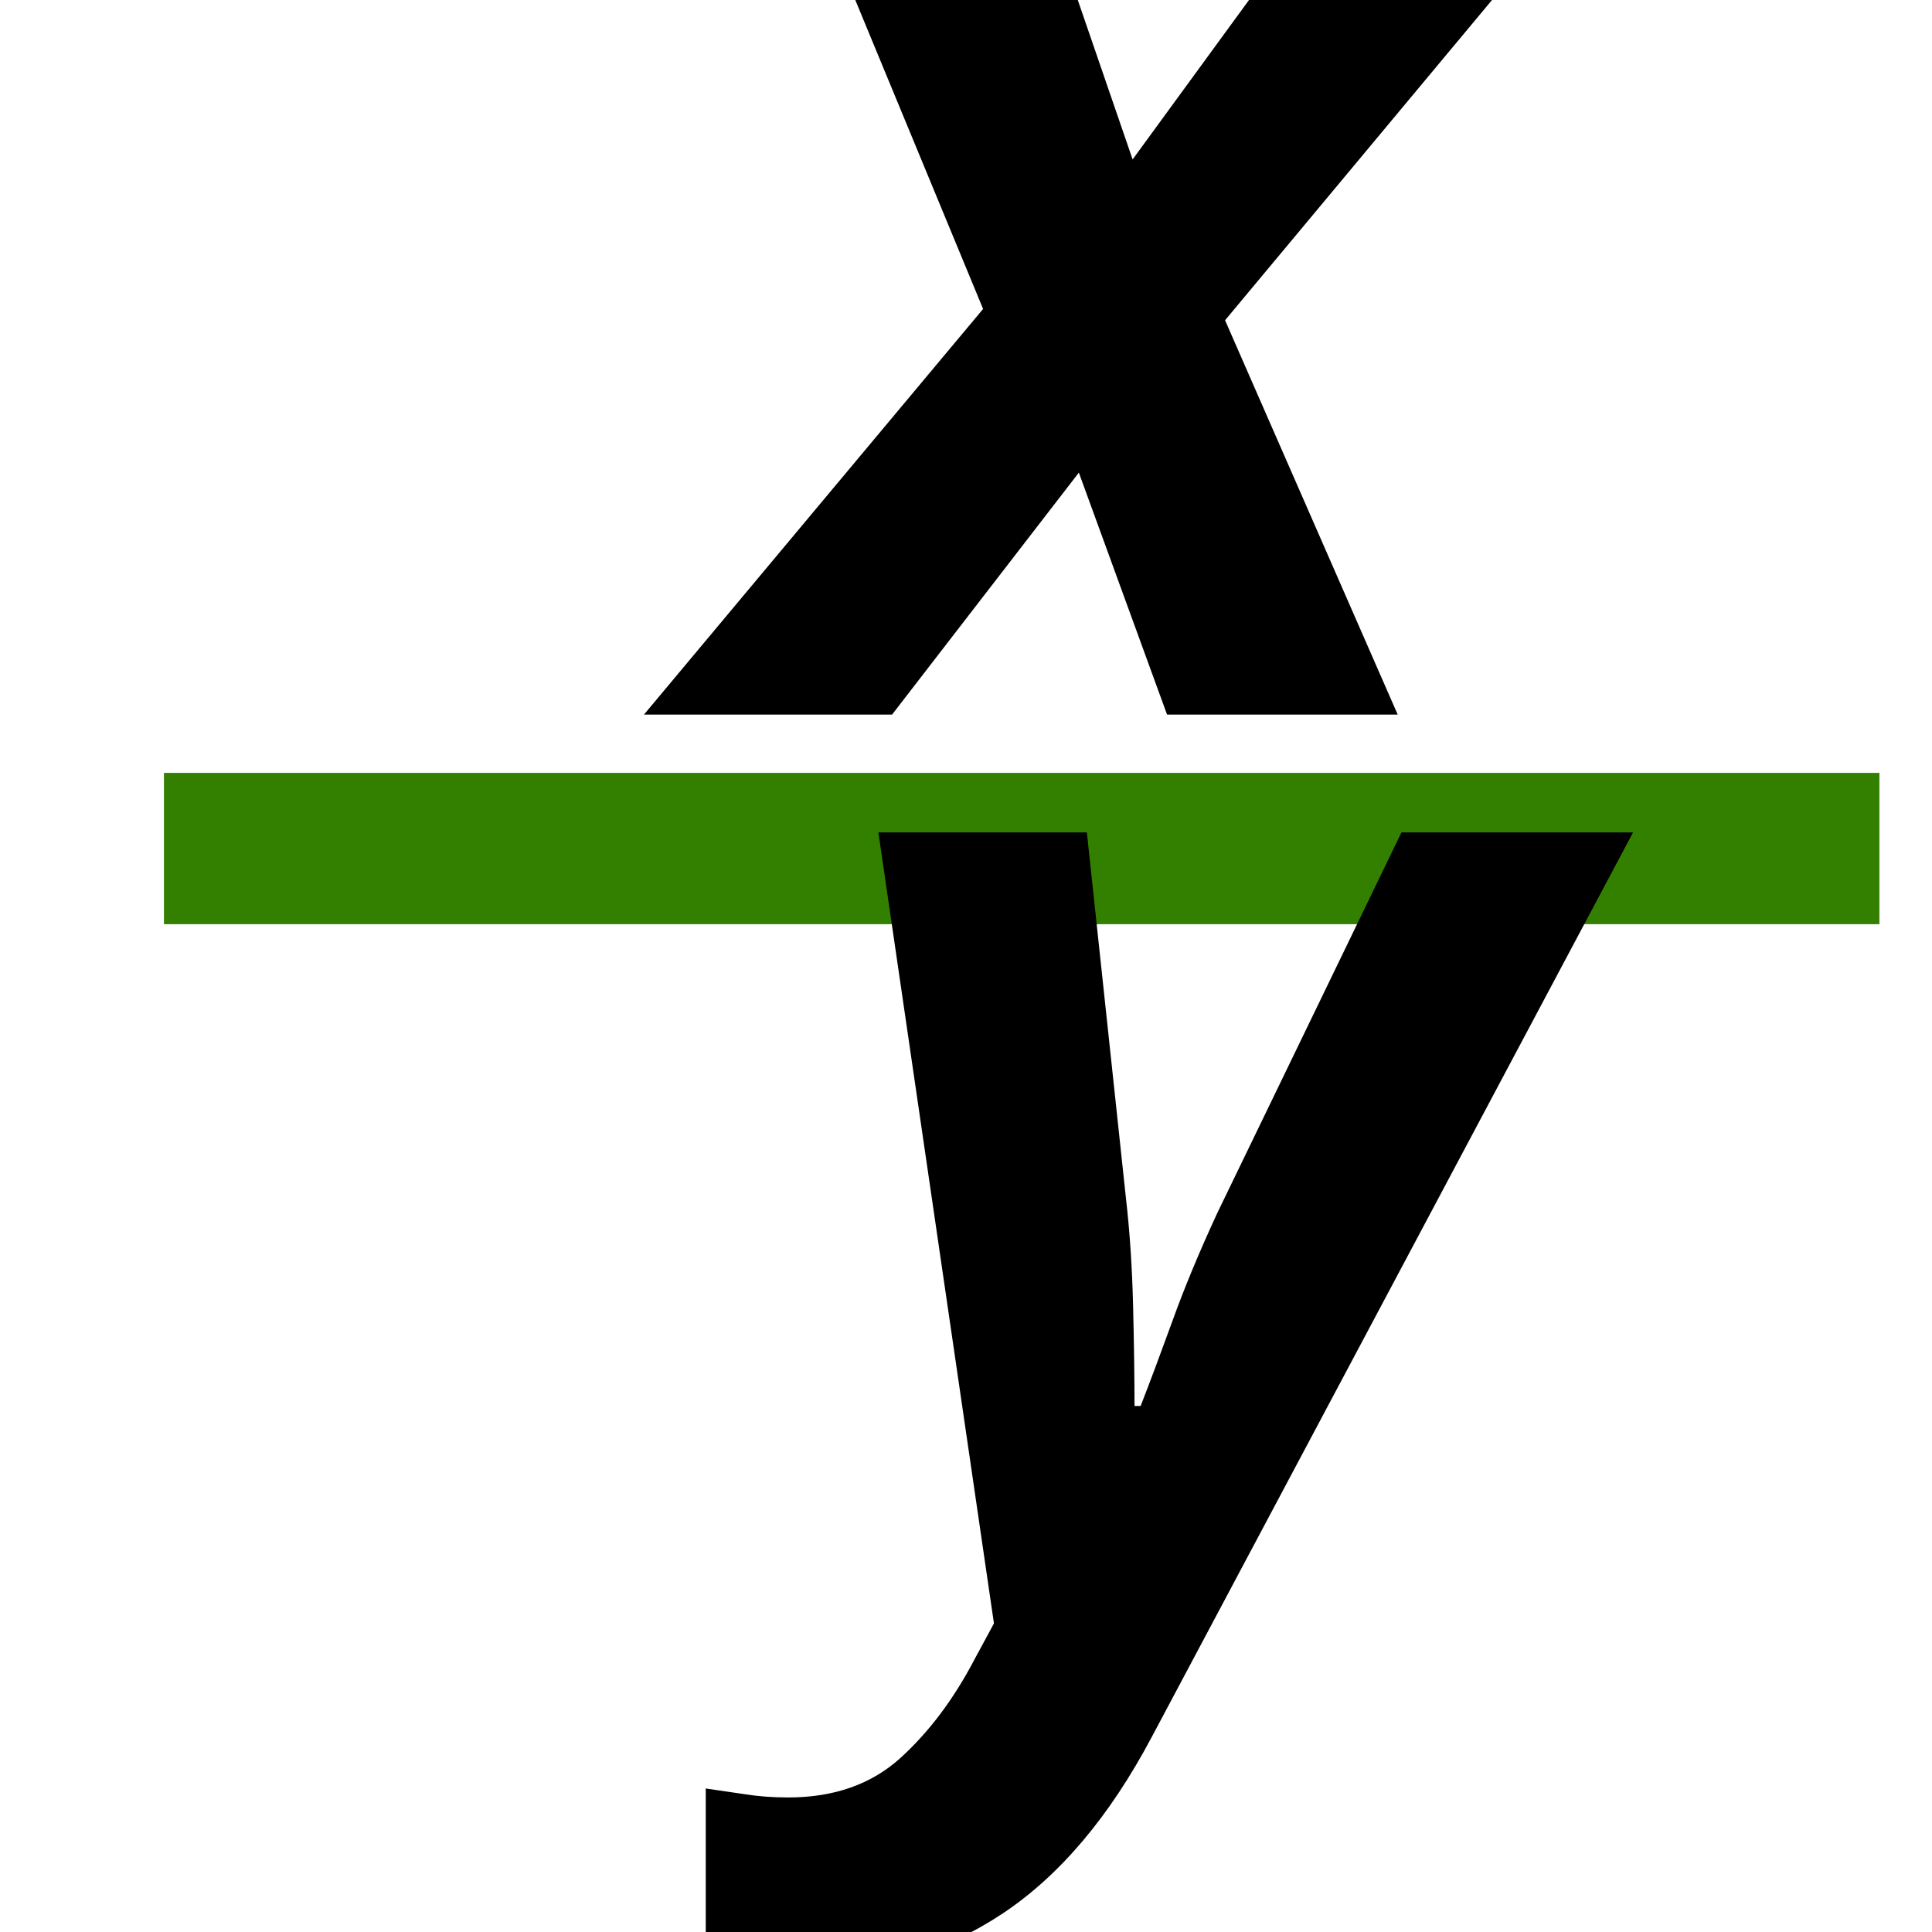
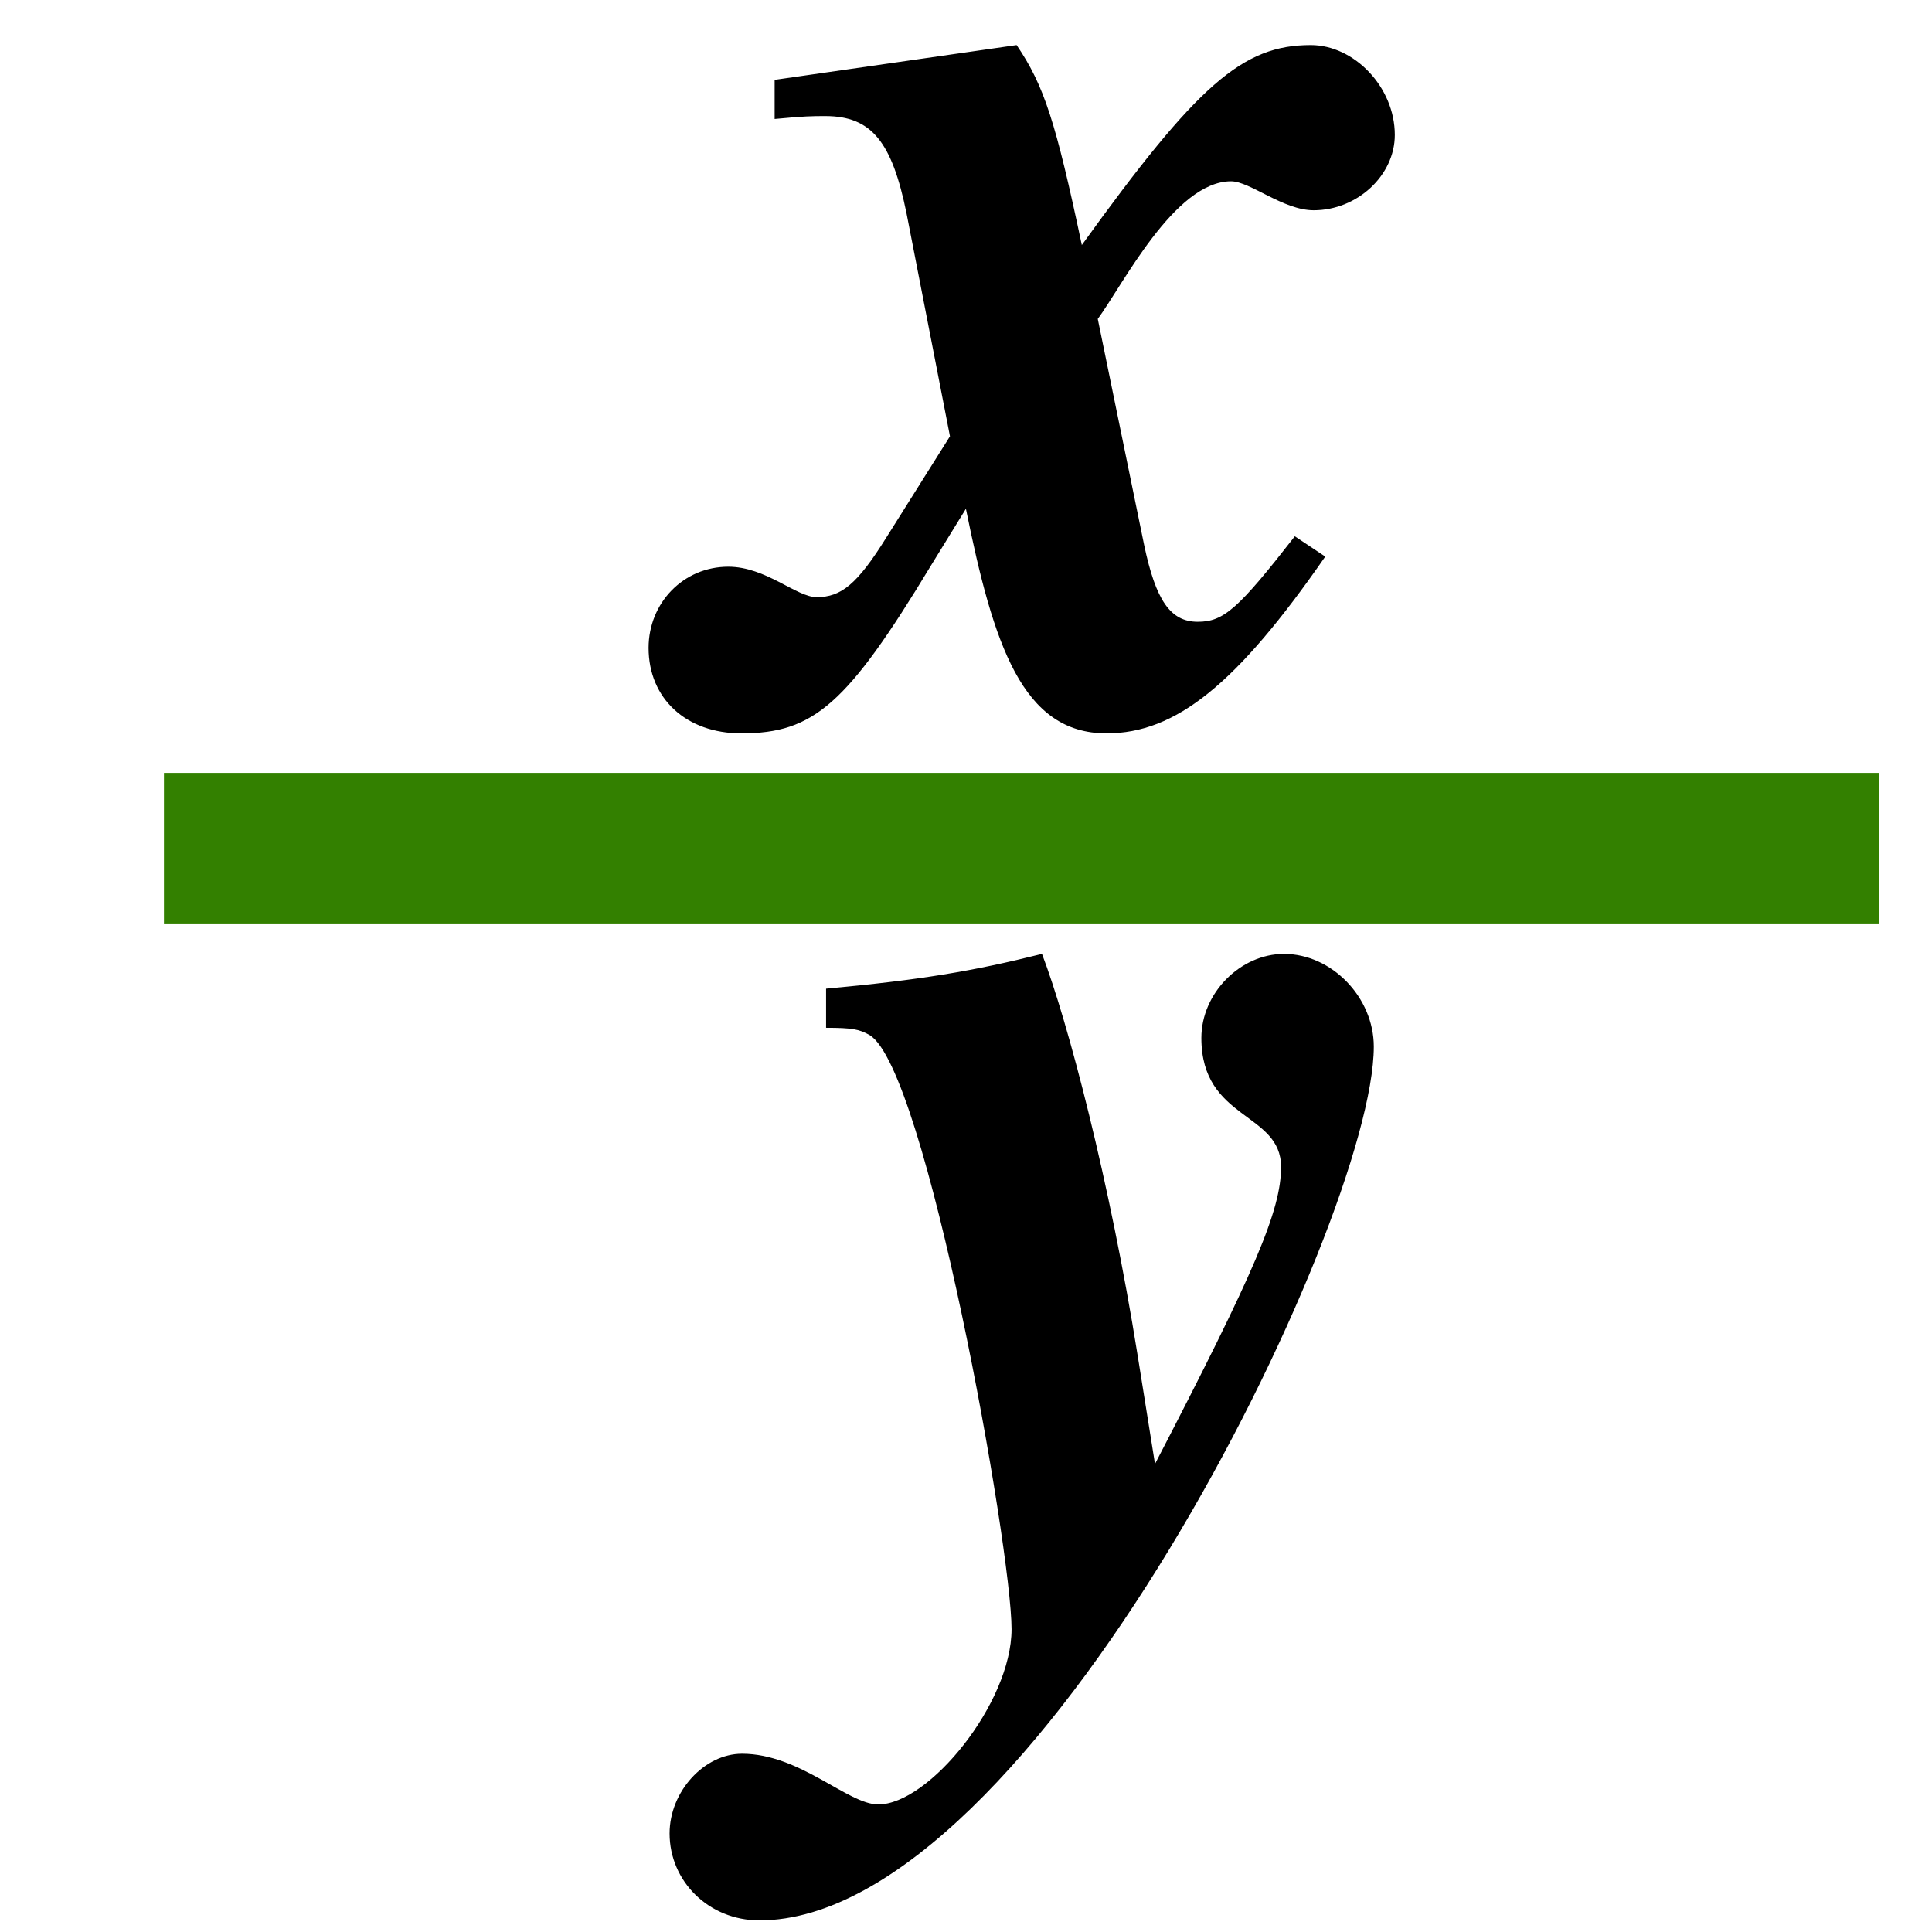
<svg xmlns="http://www.w3.org/2000/svg" width="64px" height="64px" id="svg2993" version="1.1">
  <defs id="defs2995" />
  <g id="layer1">
    <path style="fill:#338000;stroke:#338000;stroke-width:5.013;stroke-linecap:butt;stroke-linejoin:miter;stroke-miterlimit:4;stroke-opacity:1;stroke-dasharray:none" d="m 62.258,28.109 -56.827,0" id="path3028" />
-     <text xml:space="preserve" style="font-size:48px;font-style:italic;font-variant:normal;font-weight:bold;font-stretch:normal;text-align:start;line-height:125%;letter-spacing:0px;word-spacing:0px;writing-mode:lr-tb;text-anchor:start;fill:#000000;fill-opacity:1;stroke:none;font-family:FreeSerifb;-inkscape-font-specification:FreeSerifb Bold Italic" x="26.693" y="53.775" id="text3140">
-       <tspan id="tspan3142" x="26.693" y="53.775">y</tspan>
-     </text>
-     <text xml:space="preserve" style="font-size:48px;font-style:italic;font-variant:normal;font-weight:normal;font-stretch:normal;text-align:start;line-height:125%;letter-spacing:0px;word-spacing:0px;writing-mode:lr-tb;text-anchor:start;fill:#000000;fill-opacity:1;stroke:none;font-family:FreeSerif;-inkscape-font-specification:FreeSerif Italic" x="23.693" y="23.669" id="text3144">
-       <tspan id="tspan3146" x="23.693" y="23.669" style="font-size:48px;font-style:italic;font-variant:normal;font-weight:bold;font-stretch:normal;text-align:start;line-height:125%;writing-mode:lr-tb;text-anchor:start;font-family:FreeSerifb;-inkscape-font-specification:FreeSerifb Bold Italic">x</tspan>
-     </text>
+     <g style="font-size:48px;font-style:italic;font-variant:normal;font-weight:bold;font-stretch:normal;text-align:start;line-height:125%;letter-spacing:0px;word-spacing:0px;writing-mode:lr-tb;text-anchor:start;fill:#000000;fill-opacity:1;stroke:none;font-family:FreeSerifb;-inkscape-font-specification:FreeSerifb Bold Italic" id="text3140">
+       <path d="m 29.093,59.775 c -1.008,0 -2.592,-1.68 -4.512,-1.68 -1.248,0 -2.4,1.248 -2.4,2.64 0,1.584 1.296,2.88 2.976,2.88 9.072,0 20.352,-23.136 20.352,-28.944 0,-1.632 -1.392,-3.072 -2.976,-3.072 -1.44,0 -2.736,1.296 -2.736,2.784 0,2.736 2.64,2.448 2.64,4.272 0,1.44 -0.864,3.456 -4.176,9.84 l -0.576,-3.6 c -0.912,-5.712 -2.304,-11.04 -3.168,-13.296 -2.304,0.576 -4.032,0.864 -7.152,1.152 l 0,1.296 c 0.864,0 1.104,0.048 1.44,0.24 1.872,1.104 4.704,16.992 4.704,19.68 0,2.448 -2.736,5.808 -4.416,5.808" style="" id="path3037" />
+     </g>
+     <g style="font-size:48px;font-style:italic;font-variant:normal;font-weight:normal;font-stretch:normal;text-align:start;line-height:125%;letter-spacing:0px;word-spacing:0px;writing-mode:lr-tb;text-anchor:start;fill:#000000;fill-opacity:1;stroke:none;font-family:FreeSerif;-inkscape-font-specification:FreeSerif Italic" id="text3144">
+       <path d="m 43.517,6.965 c 1.44,0 2.688,-1.152 2.688,-2.496 0,-1.584 -1.344,-2.976 -2.784,-2.976 -2.256,0 -3.744,1.296 -7.584,6.624 -0.864,-4.08 -1.248,-5.28 -2.16,-6.624 l -8.016,1.152 0,1.296 c 1.008,-0.096 1.248,-0.096 1.68,-0.096 1.536,0 2.208,0.864 2.688,3.216 l 1.44,7.392 -2.112,3.36 c -0.96,1.536 -1.488,1.968 -2.304,1.968 -0.672,0 -1.68,-1.008 -2.928,-1.008 -1.488,0 -2.64,1.2 -2.64,2.688 0,1.68 1.248,2.832 3.072,2.832 2.4,0 3.504,-0.96 6.288,-5.568 l 1.152,-1.872 c 0.912,4.512 1.872,7.44 4.656,7.44 2.304,0 4.32,-1.632 7.248,-5.856 l -1.008,-0.672 c -1.872,2.4 -2.352,2.832 -3.216,2.832 -0.912,0 -1.392,-0.72 -1.776,-2.544 l -1.536,-7.488 c 0.816,-1.104 2.544,-4.56 4.416,-4.56 0.624,0 1.728,0.96 2.736,0.96" style="font-weight:bold;line-height:125%;font-family:FreeSerifb;-inkscape-font-specification:FreeSerifb Bold Italic" id="path3034" />
+     </g>
  </g>
</svg>
